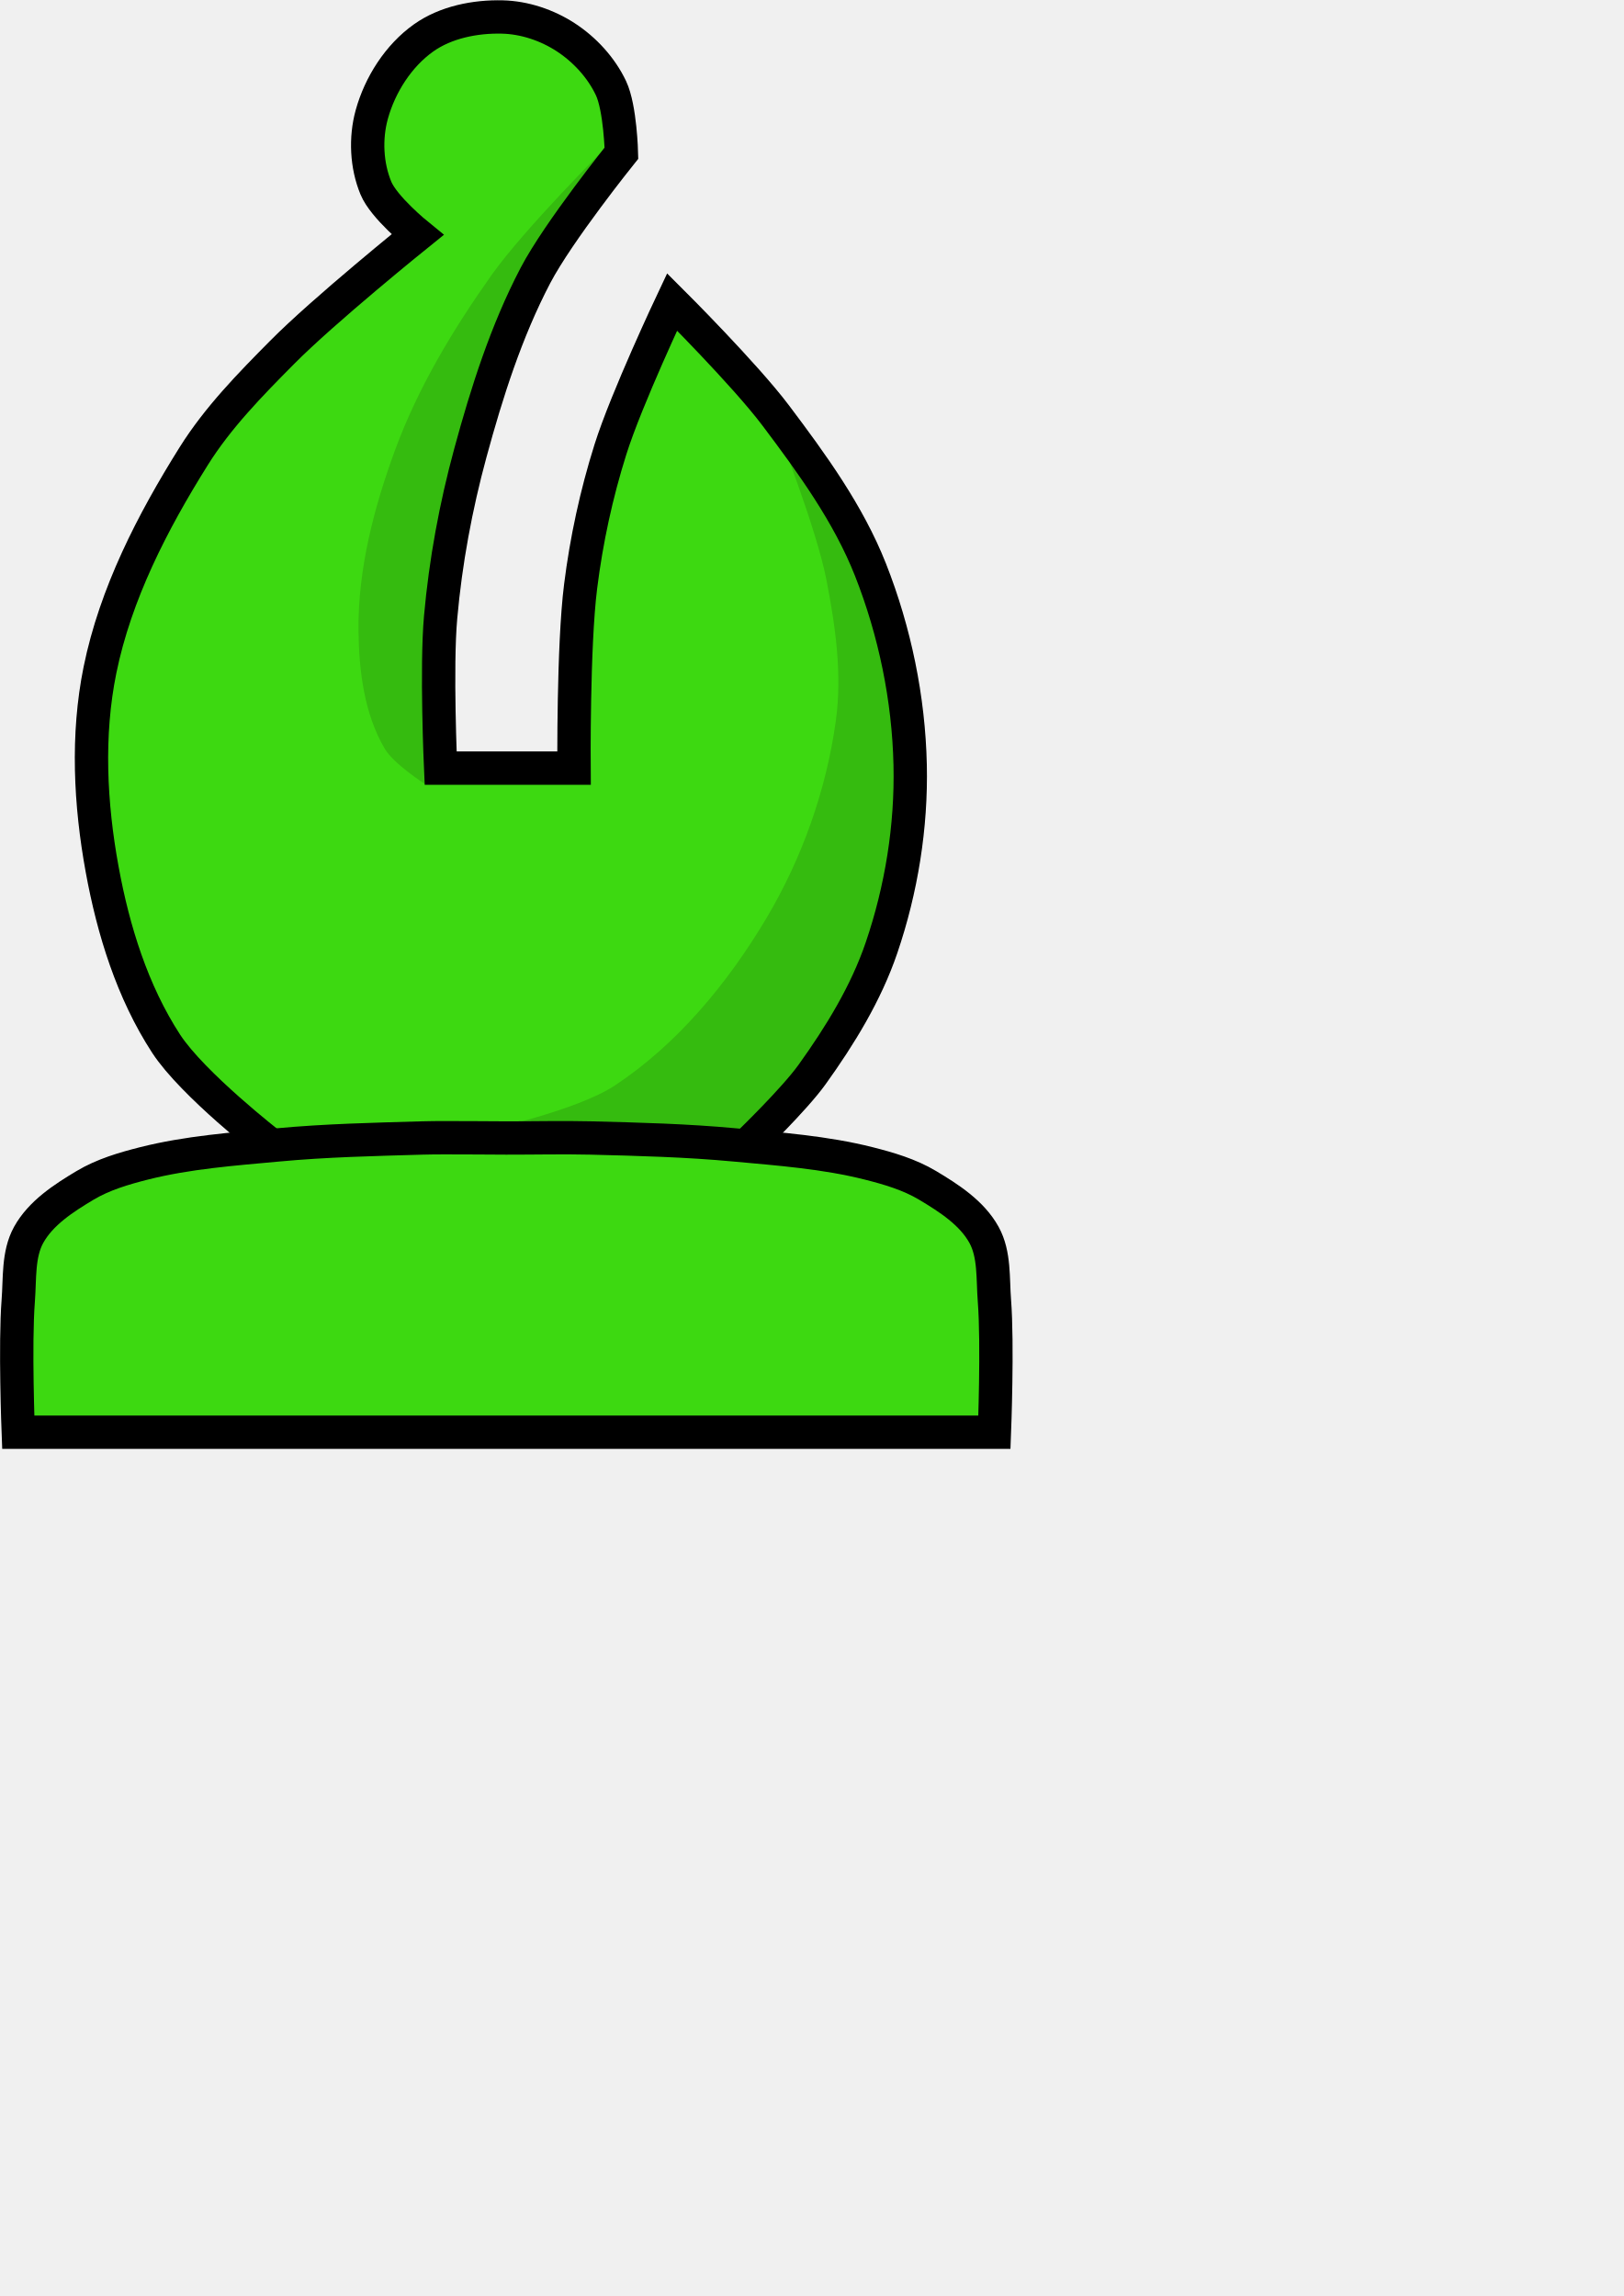
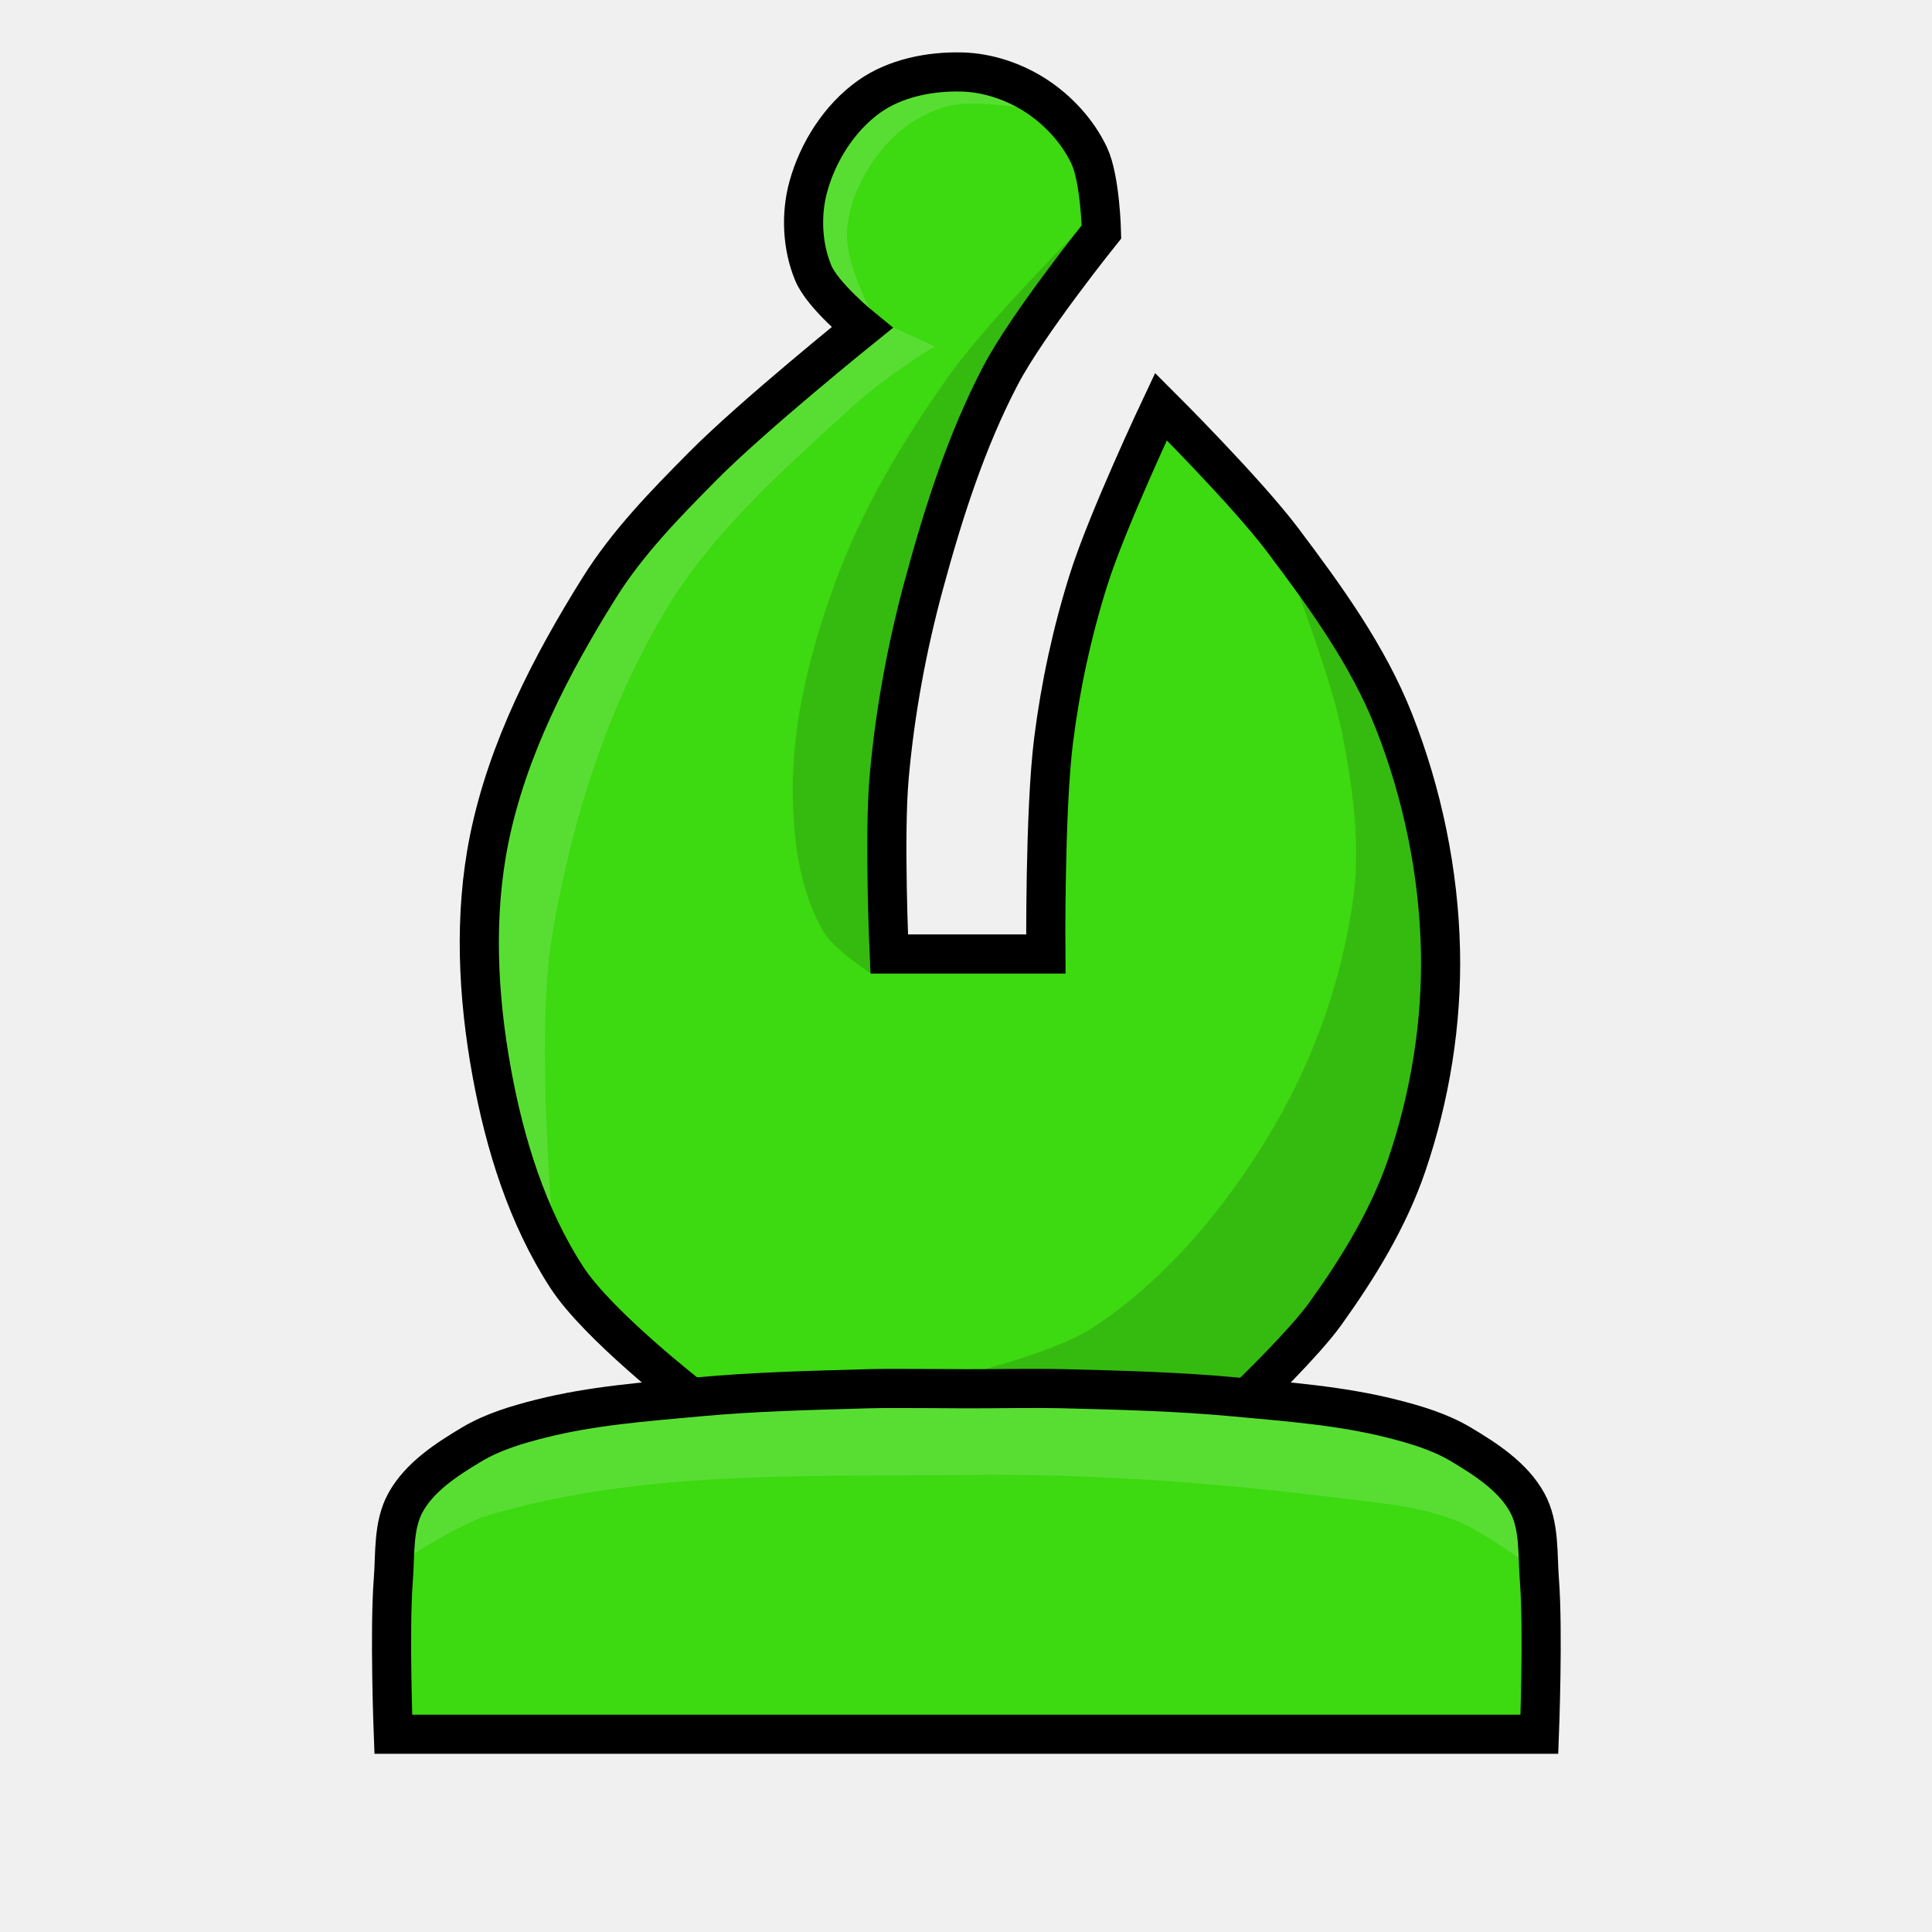
- <svg xmlns="http://www.w3.org/2000/svg" width="210mm" height="297mm" version="1.1" viewBox="0 0 210 297" xmlnsSvg="http://www.w3.org/2000/svg">
-   <g transform="matrix(8.6221 0 0 8.6221 -574.83 -2280.9)">
-     <g stroke="#000">
-       <path d="m74.205 264.79c-0.408-0.01-0.85 0.078-1.182 0.314-0.377 0.268-0.654 0.703-0.777 1.149-0.098 0.355-0.079 0.763 0.062 1.104 0.119 0.289 0.624 0.699 0.624 0.699s-1.402 1.131-2.034 1.769c-0.478 0.484-0.962 0.978-1.323 1.554-0.619 0.99-1.173 2.064-1.406 3.208-0.199 0.978-0.147 2.012 0.033 2.993 0.167 0.913 0.453 1.835 0.959 2.613 0.397 0.611 1.571 1.521 1.571 1.521l0.17-1e-3c-0.022 2e-3 -0.043 4e-3 -0.065 6e-3 -0.673 0.062-1.353 0.112-2.008 0.277-0.304 0.077-0.613 0.168-0.883 0.329-0.323 0.193-0.666 0.415-0.848 0.744-0.161 0.292-0.13 0.655-0.156 0.987-0.051 0.656 0 1.973 0 1.973h14.643s0.051-1.317 0-1.973c-0.026-0.332 0.005-0.695-0.156-0.987-0.181-0.329-0.525-0.551-0.848-0.744-0.27-0.161-0.578-0.252-0.883-0.329-0.655-0.165-1.335-0.215-2.008-0.277-0.145-0.013-0.291-0.025-0.436-0.035l0.653-3e-3s0.672-0.648 0.943-1.025c0.421-0.587 0.809-1.218 1.042-1.902 0.299-0.877 0.451-1.819 0.43-2.745-0.023-0.995-0.23-2.001-0.595-2.927-0.332-0.842-0.877-1.591-1.422-2.315-0.462-0.614-1.554-1.703-1.554-1.703s-0.686 1.452-0.926 2.216c-0.21 0.667-0.359 1.357-0.446 2.05-0.114 0.903-0.099 2.728-0.099 2.728h-2.001s-0.068-1.513 0-2.265c0.075-0.831 0.228-1.658 0.446-2.464 0.248-0.912 0.538-1.825 0.976-2.662 0.347-0.663 1.29-1.836 1.29-1.836s-0.015-0.678-0.157-0.976c-0.146-0.308-0.394-0.578-0.68-0.764-0.279-0.181-0.617-0.295-0.949-0.303z" fill="#3dd911" stroke-width="1e-8" />
-       <path d="m73.35 281.61c-0.116 3.7e-4 -0.233 2.2e-4 -0.349 4e-3 -0.722 0.021-1.444 0.037-2.163 0.104-0.673 0.062-1.353 0.112-2.008 0.277-0.304 0.077-0.613 0.168-0.883 0.329-0.323 0.193-0.666 0.415-0.848 0.744-0.161 0.292-0.13 0.655-0.156 0.987-0.051 0.656 0 1.973 0 1.973h14.643s0.051-1.317 0-1.973c-0.026-0.332 0.005-0.695-0.156-0.987-0.181-0.329-0.525-0.551-0.848-0.744-0.27-0.161-0.578-0.252-0.883-0.329-0.655-0.165-1.335-0.215-2.008-0.277-0.719-0.067-1.442-0.086-2.164-0.104-0.421-0.01-0.843 8.3e-4 -1.264 0-0.305-6e-4 -0.61-5e-3 -0.915-4e-3z" fill="none" stroke-width=".5" />
-       <path d="m70.732 281.72s-1.173-0.91-1.571-1.521c-0.506-0.778-0.792-1.7-0.959-2.613-0.18-0.981-0.232-2.015-0.033-2.993 0.233-1.144 0.786-2.218 1.406-3.208 0.361-0.577 0.844-1.071 1.323-1.554 0.632-0.639 2.034-1.769 2.034-1.769s-0.505-0.41-0.624-0.699c-0.141-0.34-0.16-0.749-0.062-1.104 0.123-0.446 0.4-0.881 0.777-1.149 0.332-0.236 0.775-0.324 1.182-0.314 0.332 8e-3 0.671 0.122 0.949 0.303 0.286 0.186 0.534 0.456 0.68 0.764 0.141 0.298 0.157 0.976 0.157 0.976s-0.943 1.173-1.29 1.835c-0.438 0.838-0.728 1.75-0.976 2.662-0.219 0.805-0.372 1.633-0.446 2.464-0.068 0.752 0 2.265 0 2.265h2.001s-0.015-1.826 0.099-2.728c0.087-0.694 0.236-1.383 0.446-2.05 0.24-0.764 0.926-2.216 0.926-2.216s1.092 1.089 1.554 1.703c0.545 0.724 1.09 1.473 1.422 2.315 0.365 0.926 0.573 1.932 0.595 2.927 0.021 0.926-0.131 1.868-0.43 2.745-0.233 0.684-0.62 1.314-1.042 1.902-0.271 0.377-0.943 1.025-0.943 1.025" fill="none" stroke-width=".5" />
-     </g>
-     <path d="m73.039 276.3s-0.462-0.296-0.597-0.524c-0.309-0.523-0.389-1.171-0.395-1.779-0.009-0.918 0.231-1.838 0.547-2.7 0.345-0.94 0.871-1.814 1.45-2.631 0.494-0.696 1.707-1.906 1.707-1.906l-0.994 1.824-1.064 2.783-0.362 3.473z" fill-opacity=".14" stroke-width="0" />
-     <path d="m73.957 281.5s1.366-0.297 1.936-0.674c0.941-0.623 1.696-1.54 2.273-2.51 0.536-0.901 0.9-1.929 1.042-2.968 0.095-0.696-0.007-1.413-0.141-2.103-0.15-0.776-0.736-2.254-0.736-2.254l1.323 1.794 0.537 2.497 0.157 1.72-0.637 2.456-1.273 1.72-0.604 0.529z" fill-opacity=".14" stroke-width="0" />
+ <svg xmlns="http://www.w3.org/2000/svg" width="45" height="45" version="1.1" xml:space="preserve">
+   <g transform="matrix(1.823 0 0 1.823 -101.3 -57.002)">
+     <path d="m67.855 32.187c-0.408-0.01-0.85 0.078-1.182 0.314-0.377 0.268-0.654 0.703-0.777 1.149-0.098 0.355-0.079 0.763 0.062 1.104 0.119 0.289 0.624 0.699 0.624 0.699s-1.402 1.131-2.034 1.769c-0.478 0.484-0.962 0.978-1.323 1.554-0.619 0.99-1.173 2.064-1.406 3.208-0.199 0.978-0.147 2.012 0.033 2.993 0.167 0.913 0.453 1.835 0.959 2.613 0.397 0.611 1.571 1.521 1.571 1.521l0.17-1e-3c-0.022 2e-3 -0.043 4e-3 -0.065 6e-3 -0.673 0.062-1.353 0.112-2.008 0.277-0.304 0.077-0.613 0.168-0.883 0.329-0.323 0.193-0.666 0.415-0.848 0.744-0.161 0.292-0.13 0.655-0.156 0.987-0.051 0.656 0 1.973 0 1.973h14.643s0.051-1.317 0-1.973c-0.026-0.332 0.005-0.695-0.156-0.987-0.181-0.329-0.525-0.551-0.848-0.744-0.27-0.161-0.578-0.252-0.883-0.329-0.655-0.165-1.335-0.215-2.008-0.277-0.145-0.013-0.291-0.025-0.436-0.035l0.653-3e-3s0.672-0.648 0.943-1.025c0.421-0.587 0.809-1.218 1.042-1.902 0.299-0.877 0.451-1.819 0.43-2.745-0.023-0.995-0.23-2.001-0.595-2.927-0.332-0.842-0.877-1.591-1.422-2.315-0.462-0.614-1.554-1.703-1.554-1.703s-0.686 1.452-0.926 2.216c-0.21 0.667-0.359 1.357-0.446 2.05-0.114 0.903-0.099 2.728-0.099 2.728h-2.001s-0.068-1.513 0-2.265c0.075-0.831 0.228-1.658 0.446-2.464 0.248-0.912 0.538-1.825 0.976-2.662 0.347-0.663 1.29-1.836 1.29-1.836s-0.015-0.678-0.157-0.976c-0.146-0.308-0.394-0.578-0.68-0.764-0.279-0.181-0.617-0.295-0.949-0.303z" fill="#3dd911" stroke="#000" stroke-width="1e-8" />
+     <path d="m60.672 51.239s0.727-0.489 1.141-0.612c1.952-0.579 4.05-0.49 6.085-0.514 1.563-0.019 3.129 0.091 4.68 0.283 0.534 0.066 1.085 0.103 1.587 0.298 0.362 0.14 0.992 0.612 0.992 0.612l-0.198-0.794-1.009-0.81-2.497-0.48-4.415-0.05-3.952 0.198s-1.424 0.241-1.918 0.711c-0.304 0.289-0.496 1.158-0.496 1.158z" fill="#fff" fill-opacity=".143" stroke-width="0" />
+     <path d="m67 49.008c-0.116 3.7e-4 -0.233 2.2e-4 -0.349 4e-3 -0.722 0.021-1.444 0.037-2.163 0.104-0.673 0.062-1.353 0.112-2.008 0.277-0.304 0.077-0.613 0.168-0.883 0.329-0.323 0.193-0.666 0.415-0.848 0.744-0.161 0.292-0.13 0.655-0.156 0.987-0.051 0.656 0 1.973 0 1.973h14.643s0.051-1.317 0-1.973c-0.026-0.332 0.005-0.695-0.156-0.987-0.181-0.329-0.525-0.551-0.848-0.744-0.27-0.161-0.578-0.252-0.883-0.329-0.655-0.165-1.335-0.215-2.008-0.277-0.719-0.067-1.442-0.086-2.164-0.104-0.421-0.01-0.843 8.3e-4 -1.264 0-0.305-6e-4 -0.61-5e-3 -0.915-4e-3z" fill="none" stroke="#000" stroke-width=".5" />
+     <path d="m62.64 47.064s-0.231-2.558-0.023-3.812c0.24-1.452 0.692-2.906 1.445-4.17 0.606-1.017 1.524-1.822 2.398-2.62 0.256-0.233 0.541-0.434 0.827-0.628 0.074-0.05 0.229-0.139 0.229-0.139l-0.547-0.248-0.197-0.107s-0.107-0.144-0.142-0.225c-0.128-0.3-0.269-0.626-0.236-0.951 0.04-0.392 0.248-0.774 0.513-1.067 0.205-0.226 0.486-0.4 0.781-0.475 0.362-0.092 1.12 0.054 1.12 0.054l-1.1-0.529-1.501 0.69-0.289 1.691 0.496 0.963-2.311 2.104-1.753 2.737-0.752 2.464 0.347 3.125z" fill="#fff" fill-opacity=".143" stroke-width="0" />
+     <path d="m64.382 49.112s-1.173-0.91-1.571-1.521c-0.506-0.778-0.792-1.7-0.959-2.613-0.18-0.981-0.232-2.015-0.033-2.993 0.233-1.144 0.786-2.218 1.406-3.208 0.361-0.577 0.844-1.071 1.323-1.554 0.632-0.639 2.034-1.769 2.034-1.769s-0.505-0.41-0.624-0.699c-0.141-0.34-0.16-0.749-0.062-1.104 0.123-0.446 0.4-0.881 0.777-1.149 0.332-0.236 0.775-0.324 1.182-0.314 0.332 8e-3 0.671 0.122 0.949 0.303 0.286 0.186 0.534 0.456 0.68 0.764 0.141 0.298 0.157 0.976 0.157 0.976s-0.943 1.173-1.29 1.835c-0.438 0.838-0.728 1.75-0.976 2.662-0.219 0.805-0.372 1.633-0.446 2.464-0.068 0.752 0 2.265 0 2.265h2.001s-0.015-1.826 0.099-2.728c0.087-0.694 0.236-1.383 0.446-2.05 0.24-0.764 0.926-2.216 0.926-2.216s1.092 1.089 1.554 1.703c0.545 0.724 1.09 1.473 1.422 2.315 0.365 0.926 0.573 1.932 0.595 2.927 0.021 0.926-0.131 1.868-0.43 2.745-0.233 0.684-0.62 1.314-1.042 1.902-0.271 0.377-0.943 1.025-0.943 1.025" fill="none" stroke="#000" stroke-width=".5" />
+     <path d="m66.689 43.7s-0.462-0.296-0.597-0.524c-0.309-0.523-0.389-1.171-0.395-1.779-0.009-0.918 0.231-1.838 0.547-2.7 0.345-0.94 0.871-1.814 1.45-2.631 0.494-0.696 1.707-1.906 1.707-1.906l-0.994 1.824-1.064 2.783-0.362 3.473z" fill-opacity=".14" stroke-width="0" />
+     <path d="m67.607 48.897s1.366-0.297 1.936-0.674c0.941-0.623 1.696-1.54 2.273-2.51 0.536-0.901 0.9-1.929 1.042-2.968 0.095-0.696-0.007-1.413-0.141-2.103-0.15-0.776-0.736-2.254-0.736-2.254l1.323 1.794 0.537 2.497 0.157 1.72-0.637 2.456-1.273 1.72-0.604 0.529z" fill-opacity=".14" stroke-width="0" />
  </g>
</svg>
